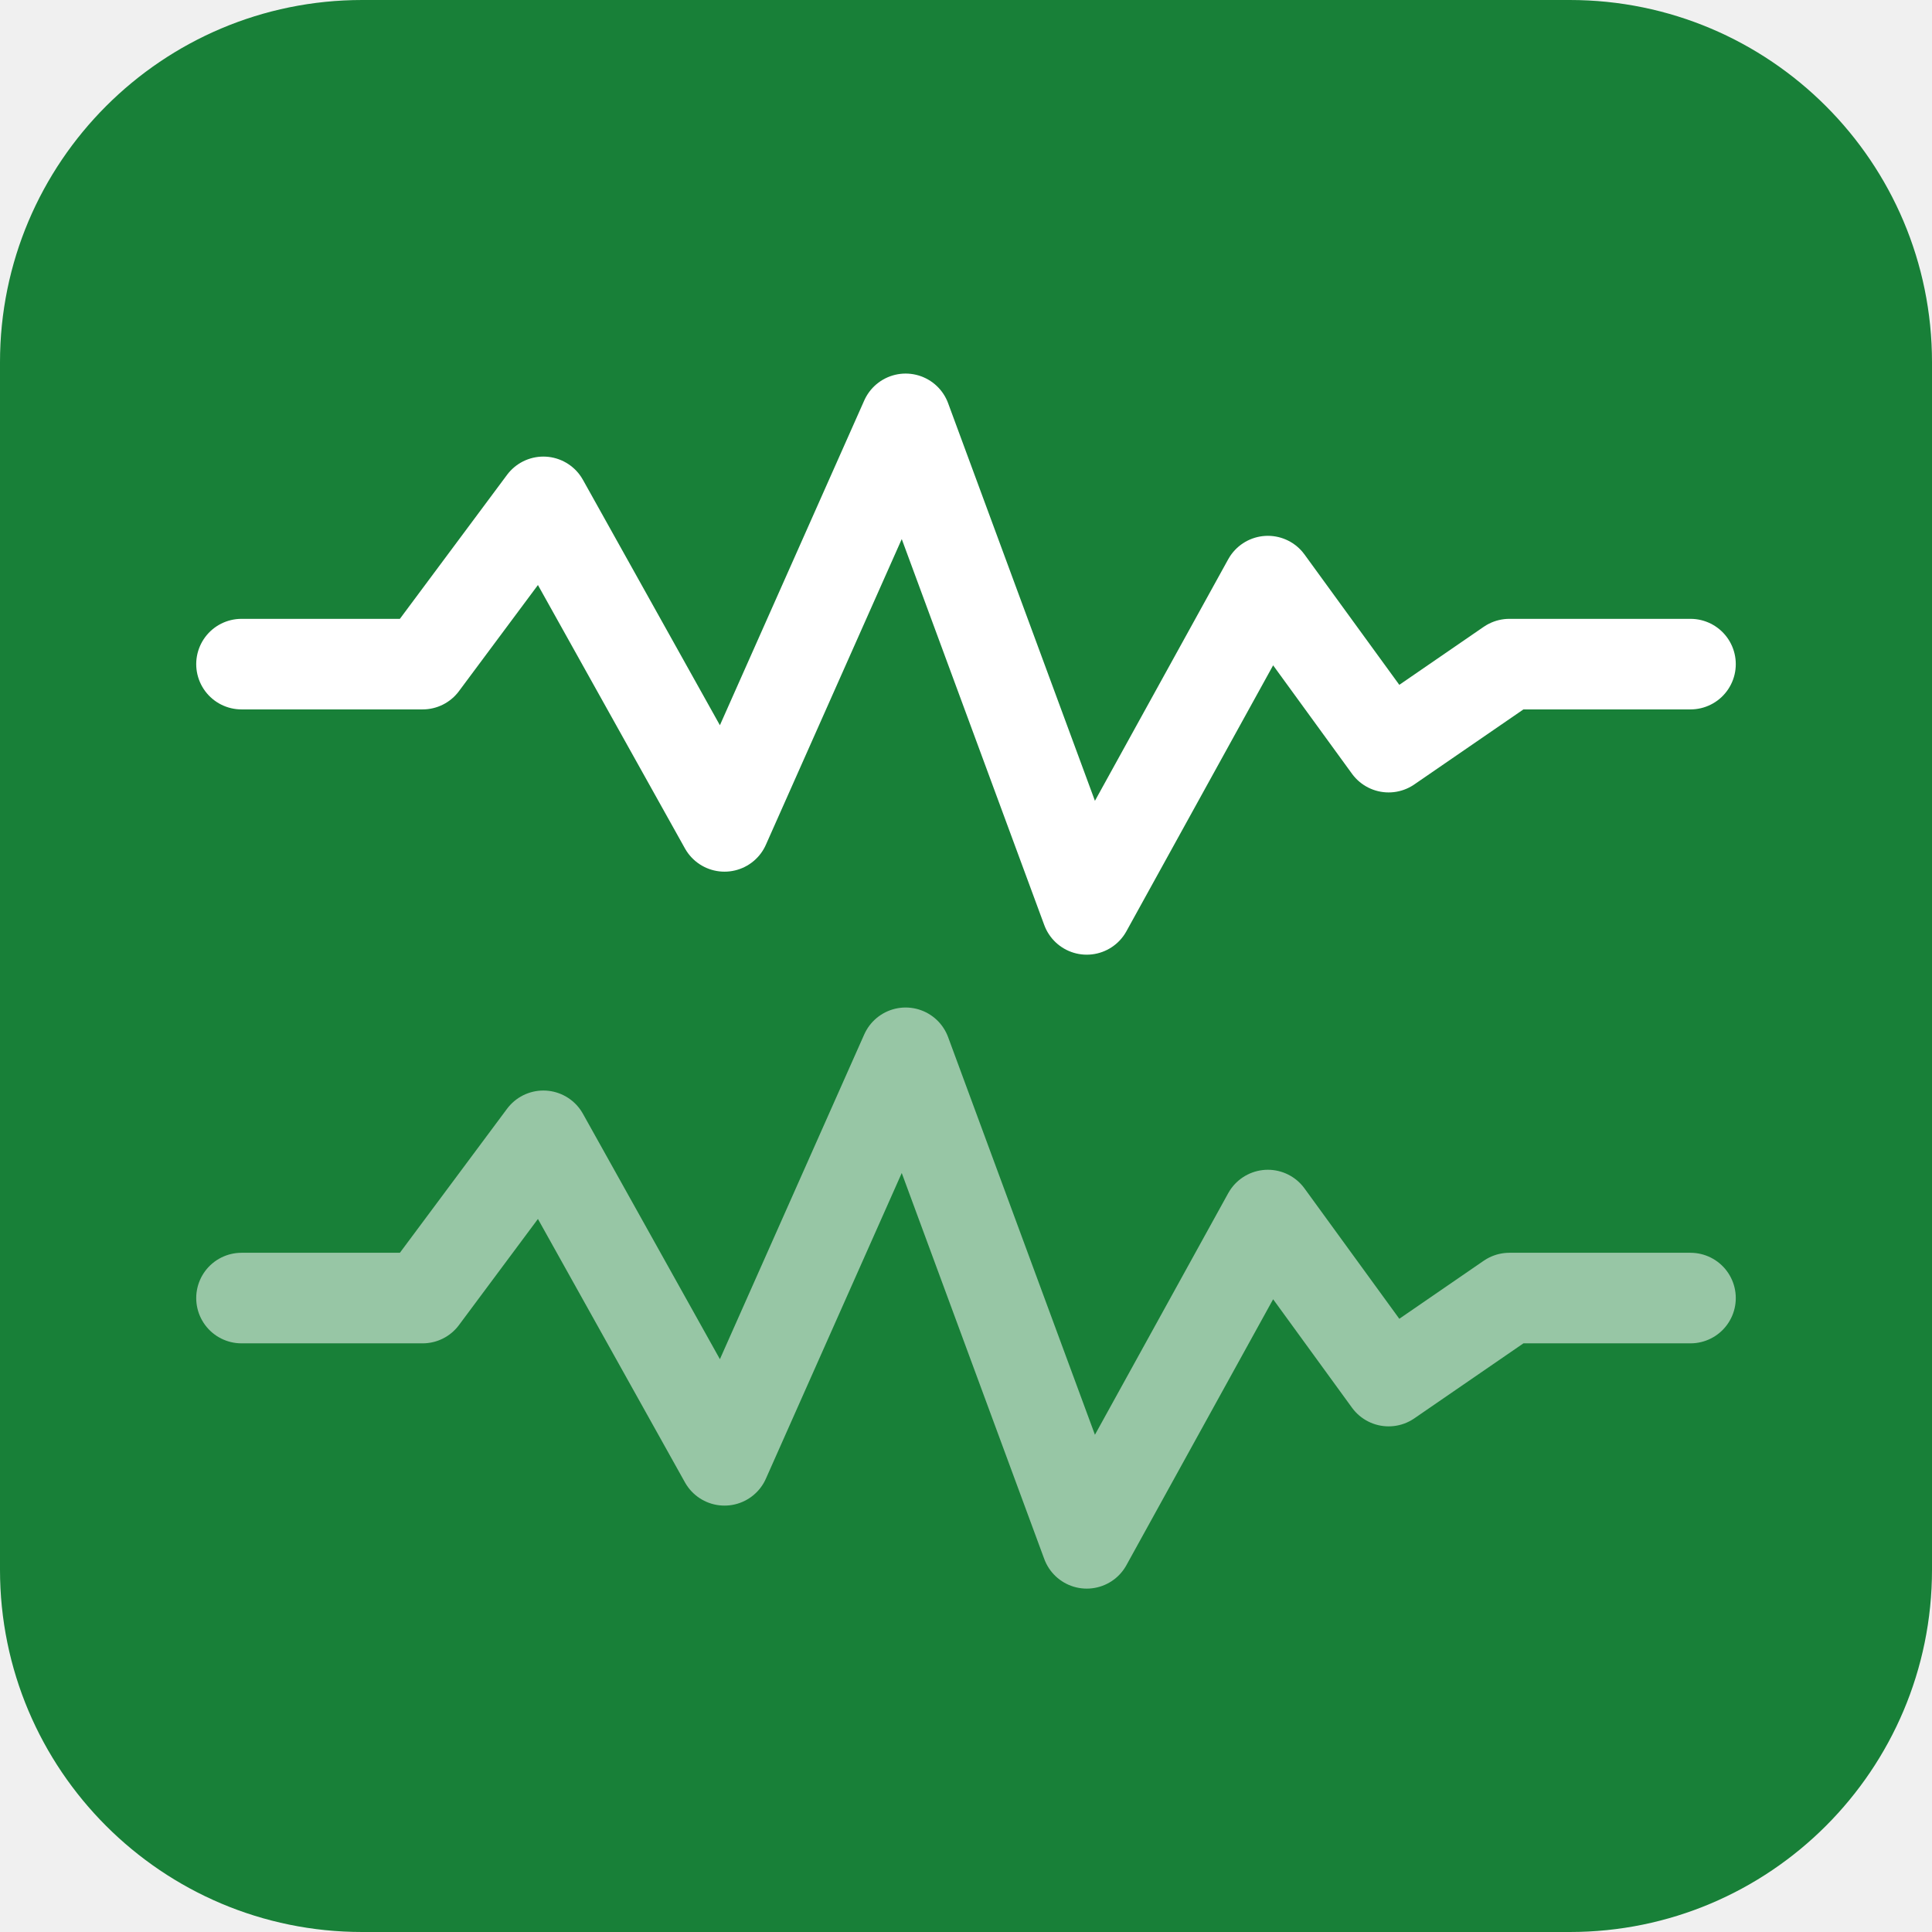
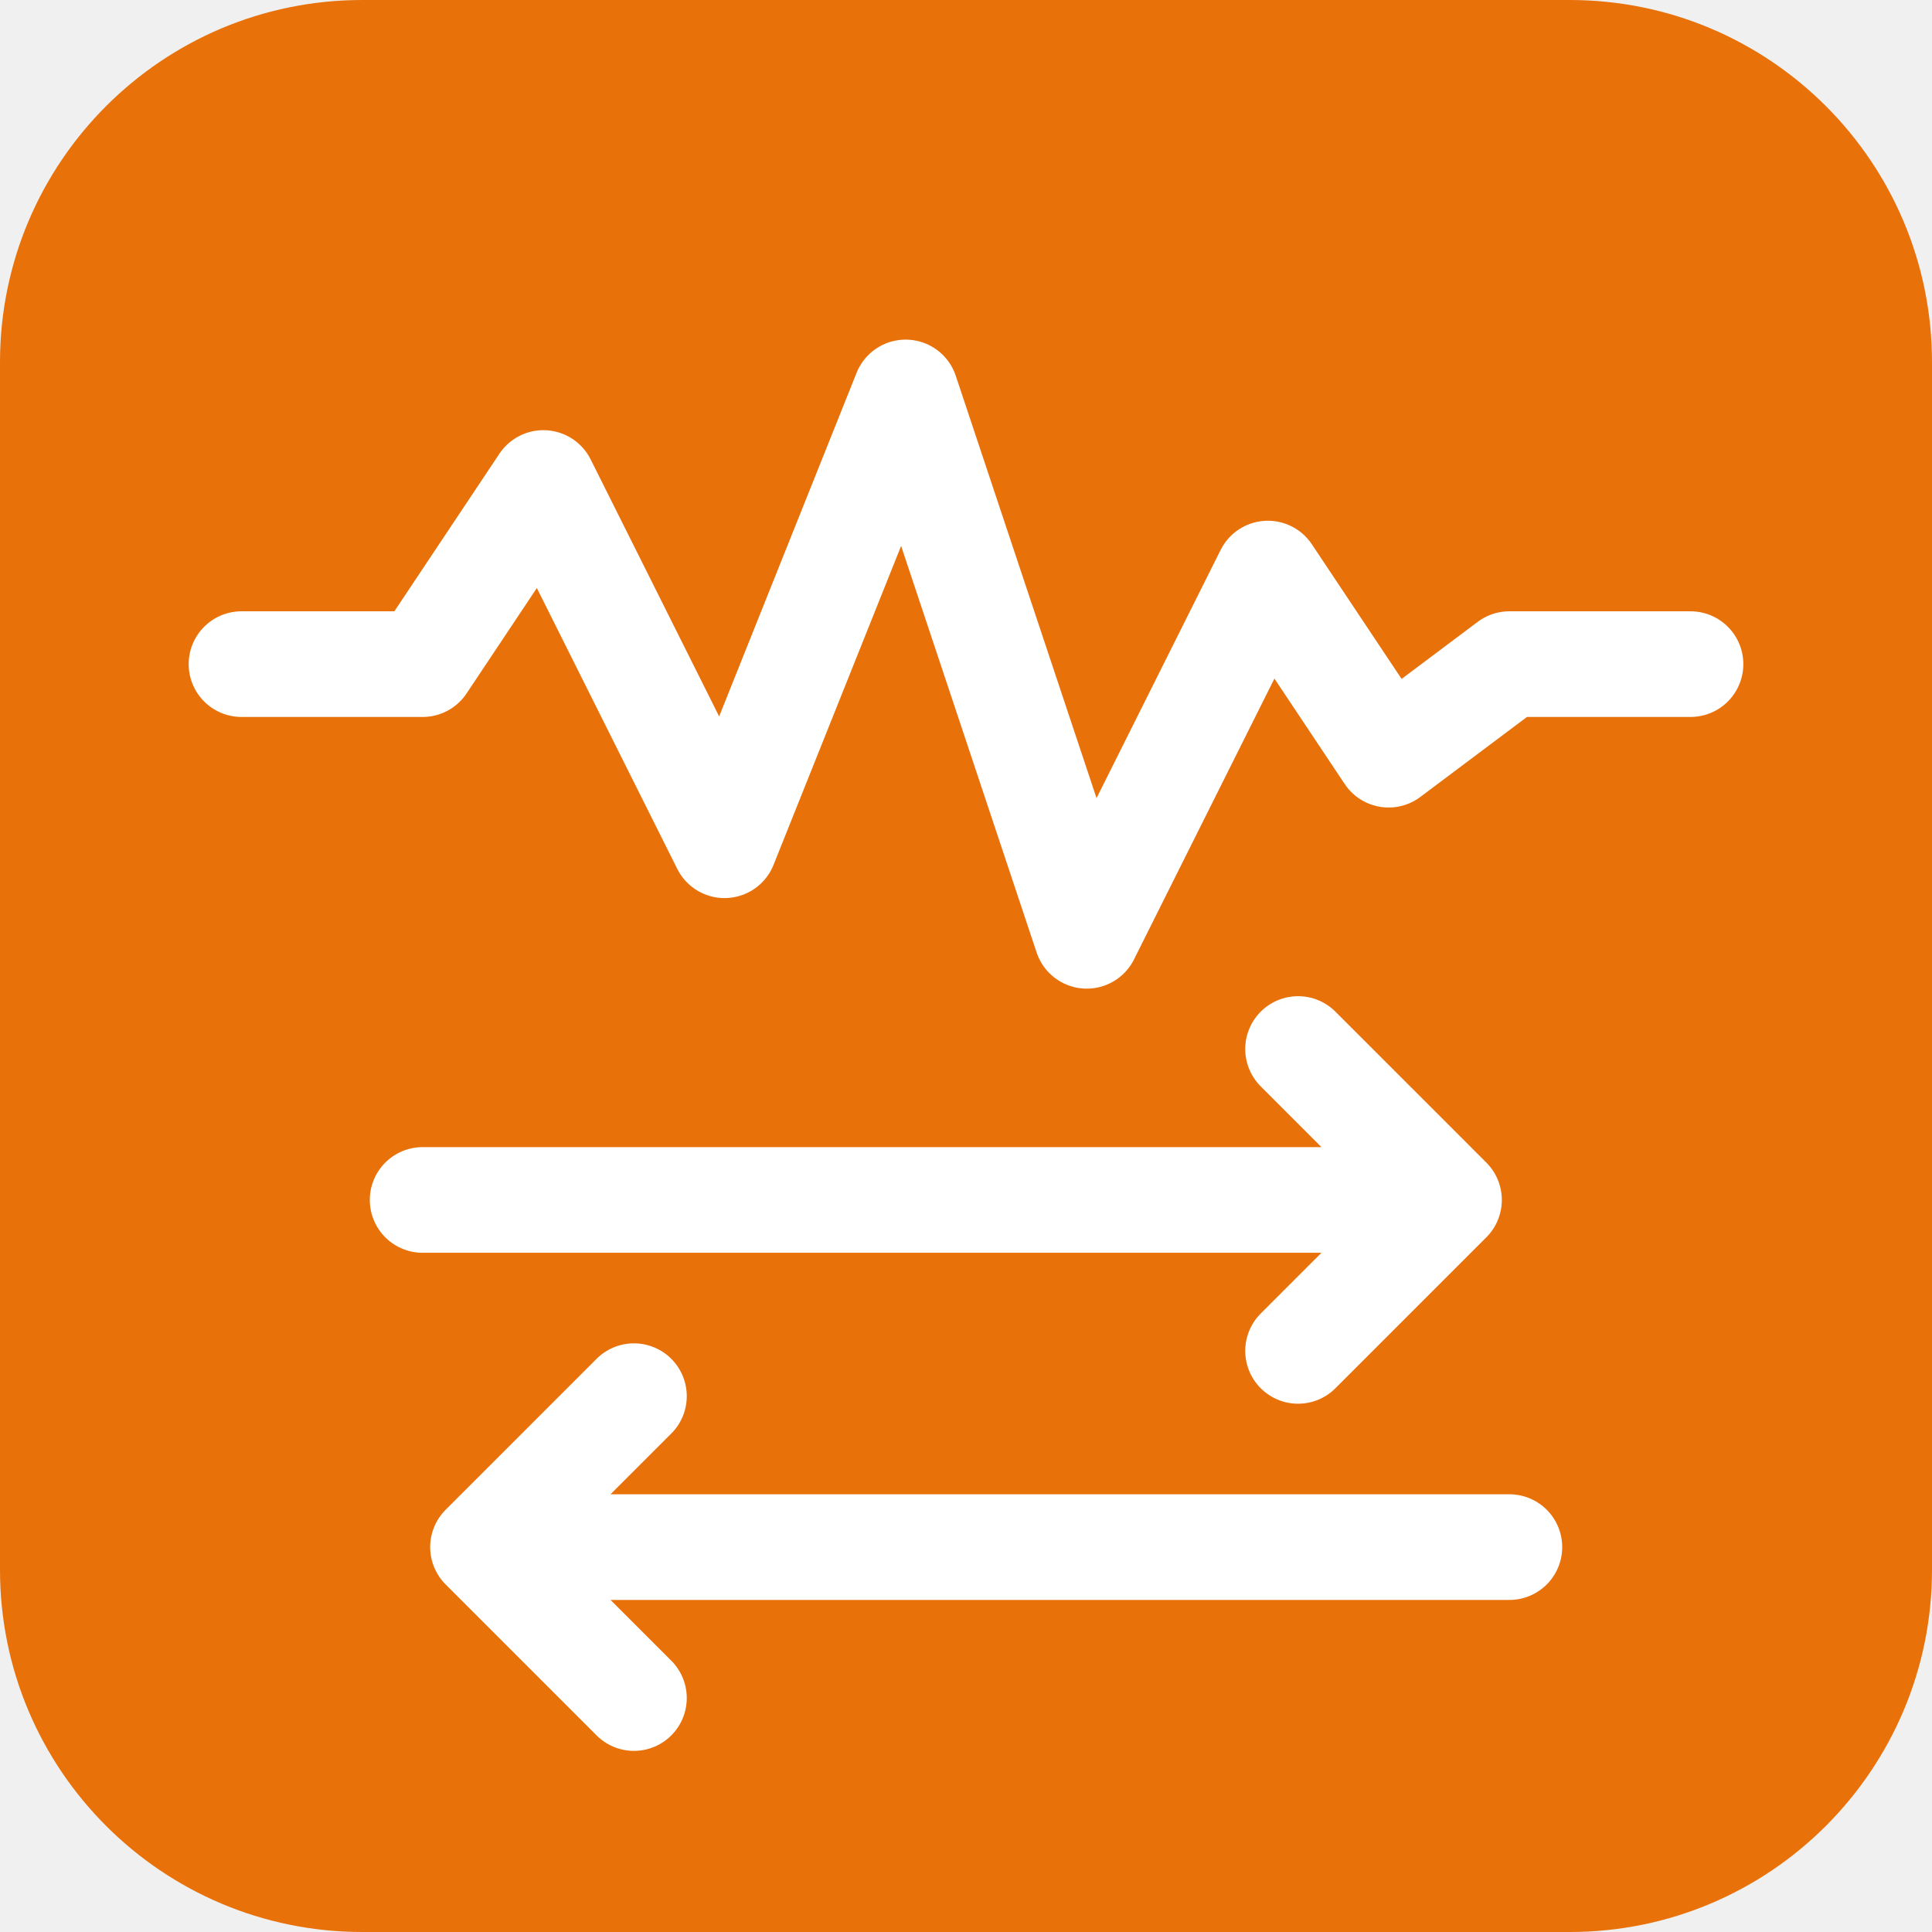
<svg xmlns="http://www.w3.org/2000/svg" viewBox="0 0 512 512">
-   <rect width="512" height="512" rx="96" fill="#188038" />
-   <path d="M64 176h48l32-43 48 86 48-108 48 130 48-87 32 44 32-22h48" fill="none" stroke="#fff" stroke-width="24" stroke-linecap="round" stroke-linejoin="round" />
-   <path d="M64 344h48l32-43 48 86 48-108 48 130 48-87 32 44 32-22h48" fill="none" stroke="#fff" stroke-opacity="0.55" stroke-width="24" stroke-linecap="round" stroke-linejoin="round" />
+   <rect width="512" height="512" rx="96" fill="#e8710a" />
+   <path d="M64 176h48l32-48 48 96 48-120 48 144 48-96 32 48 32-24h48" fill="none" stroke="#fff" stroke-width="28" stroke-linecap="round" stroke-linejoin="round" />
+   <path d="M112 318h272M344 278l40 40-40 40" fill="none" stroke="#fff" stroke-width="28" stroke-linecap="round" stroke-linejoin="round" />
+   <path d="M400 410H128M168 370l-40 40 40 40" fill="none" stroke="#fff" stroke-width="28" stroke-linecap="round" stroke-linejoin="round" />
</svg>
